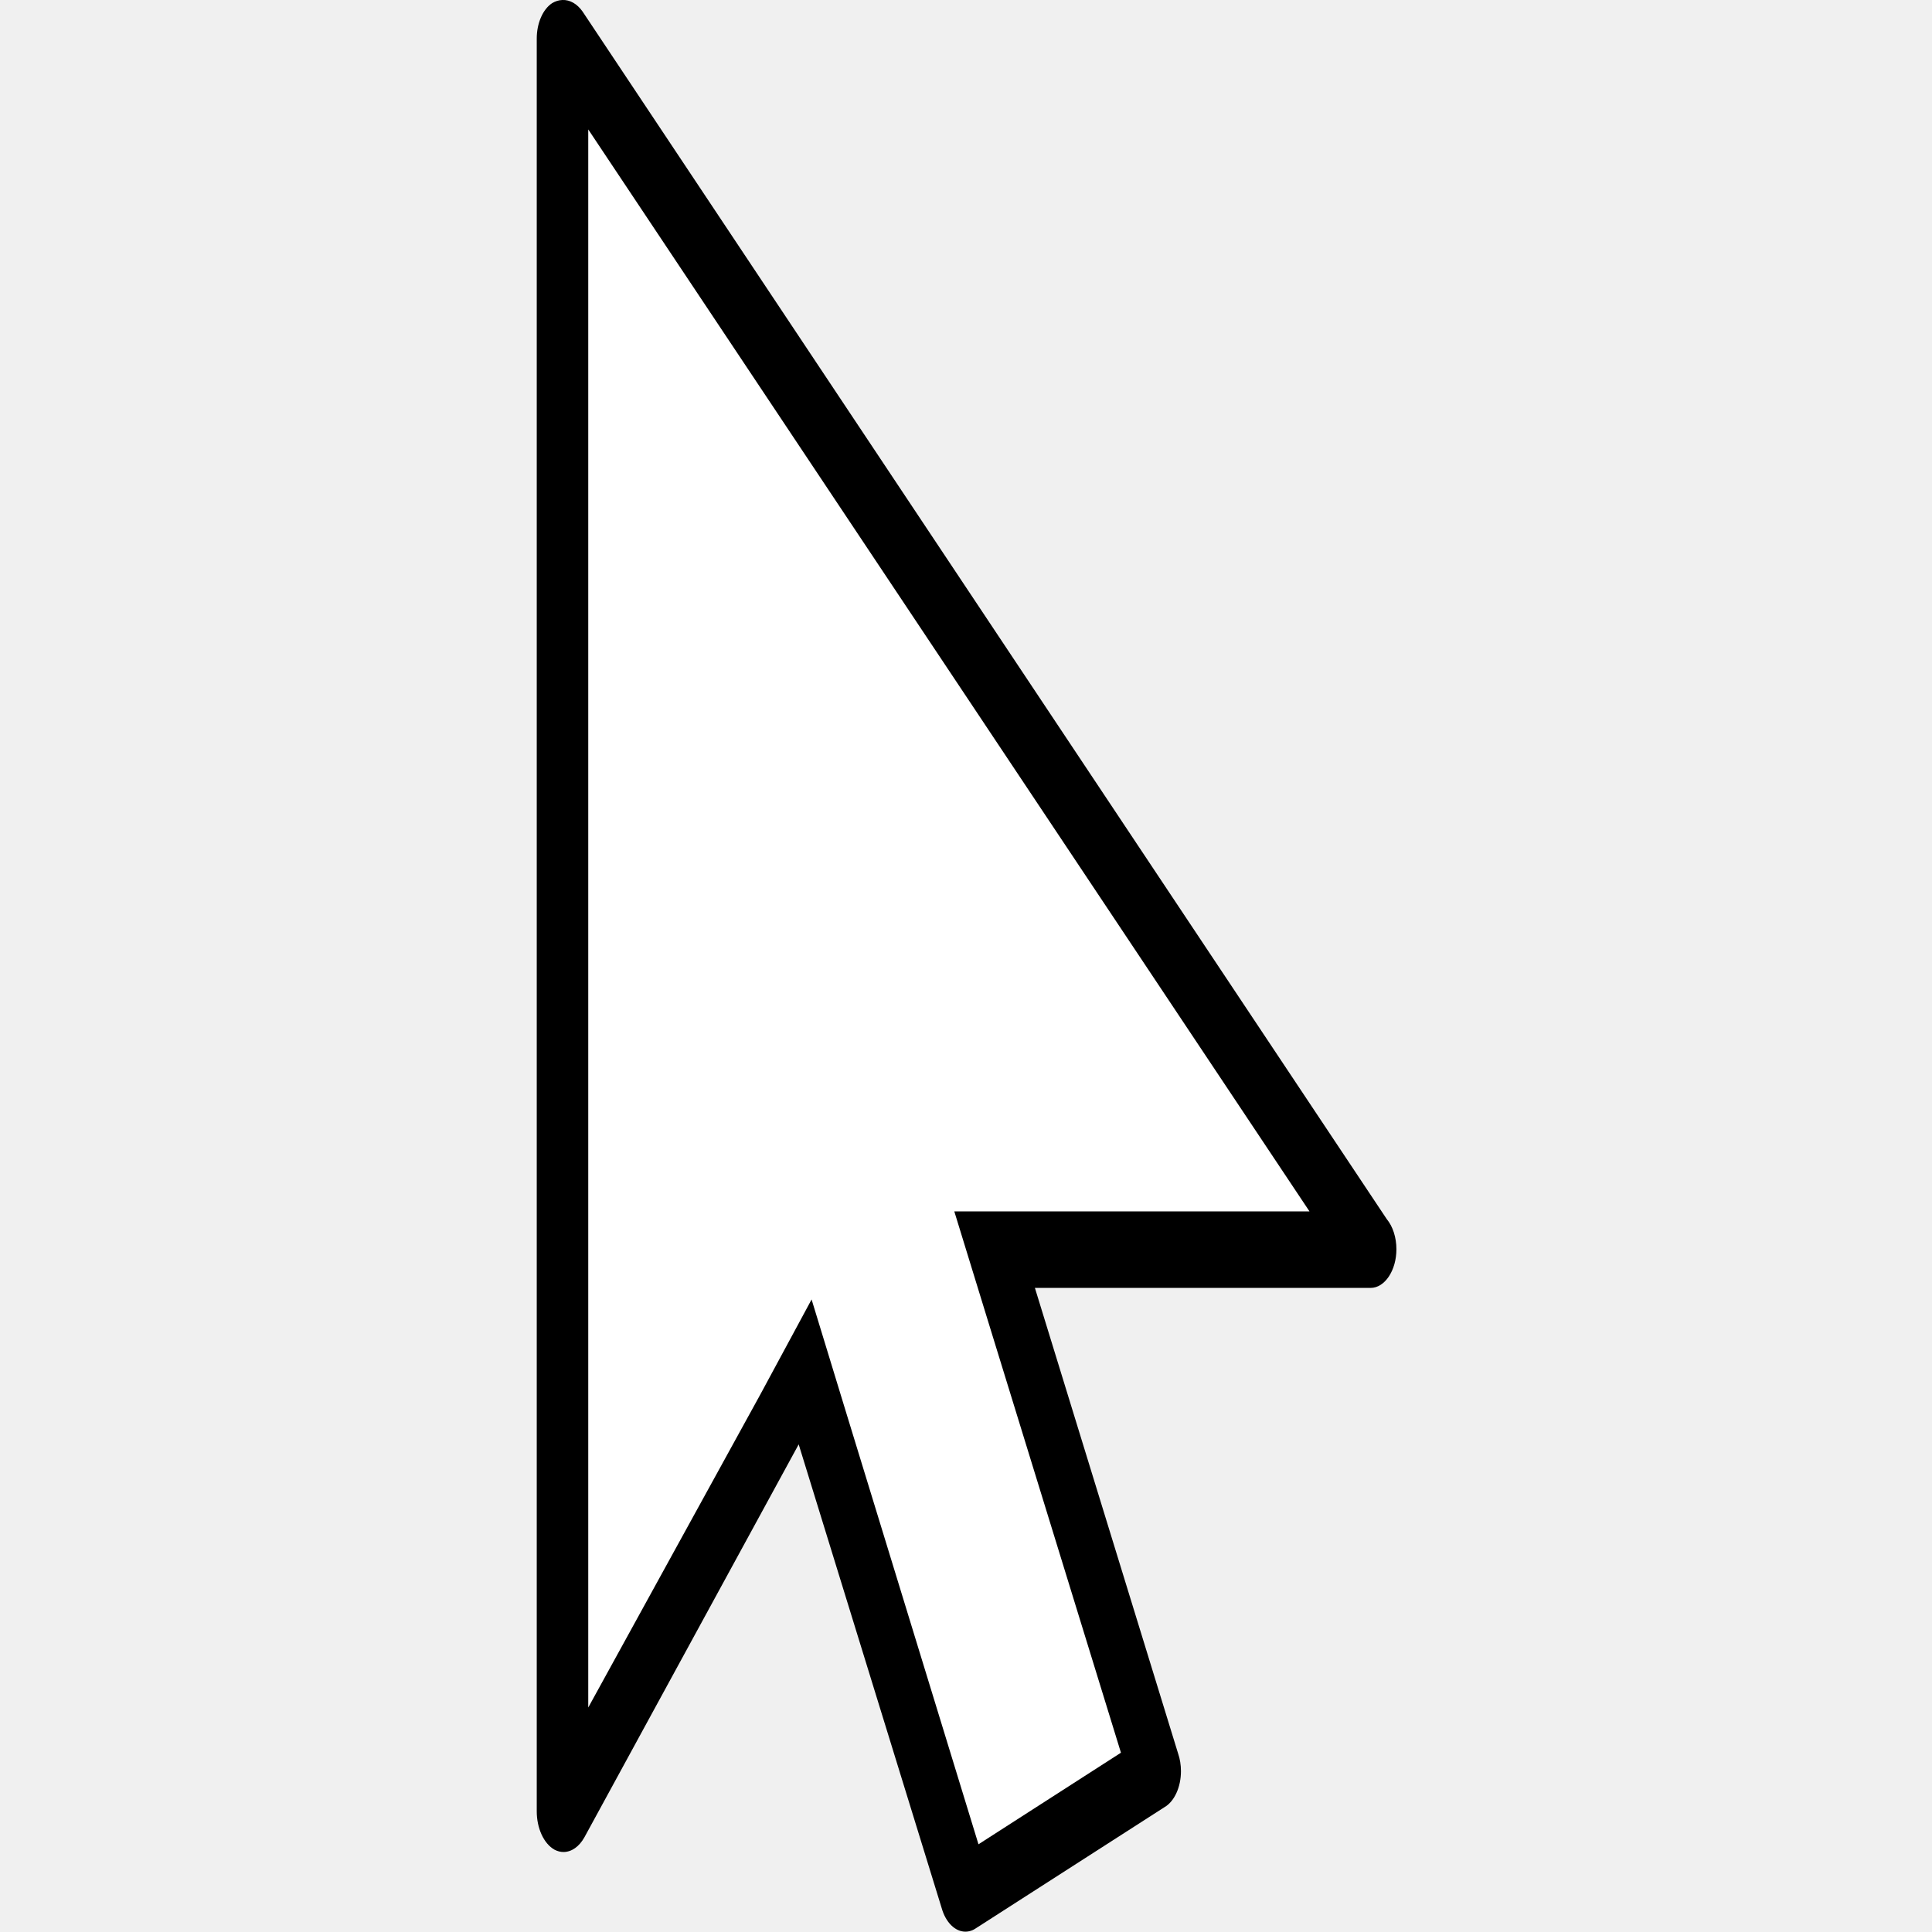
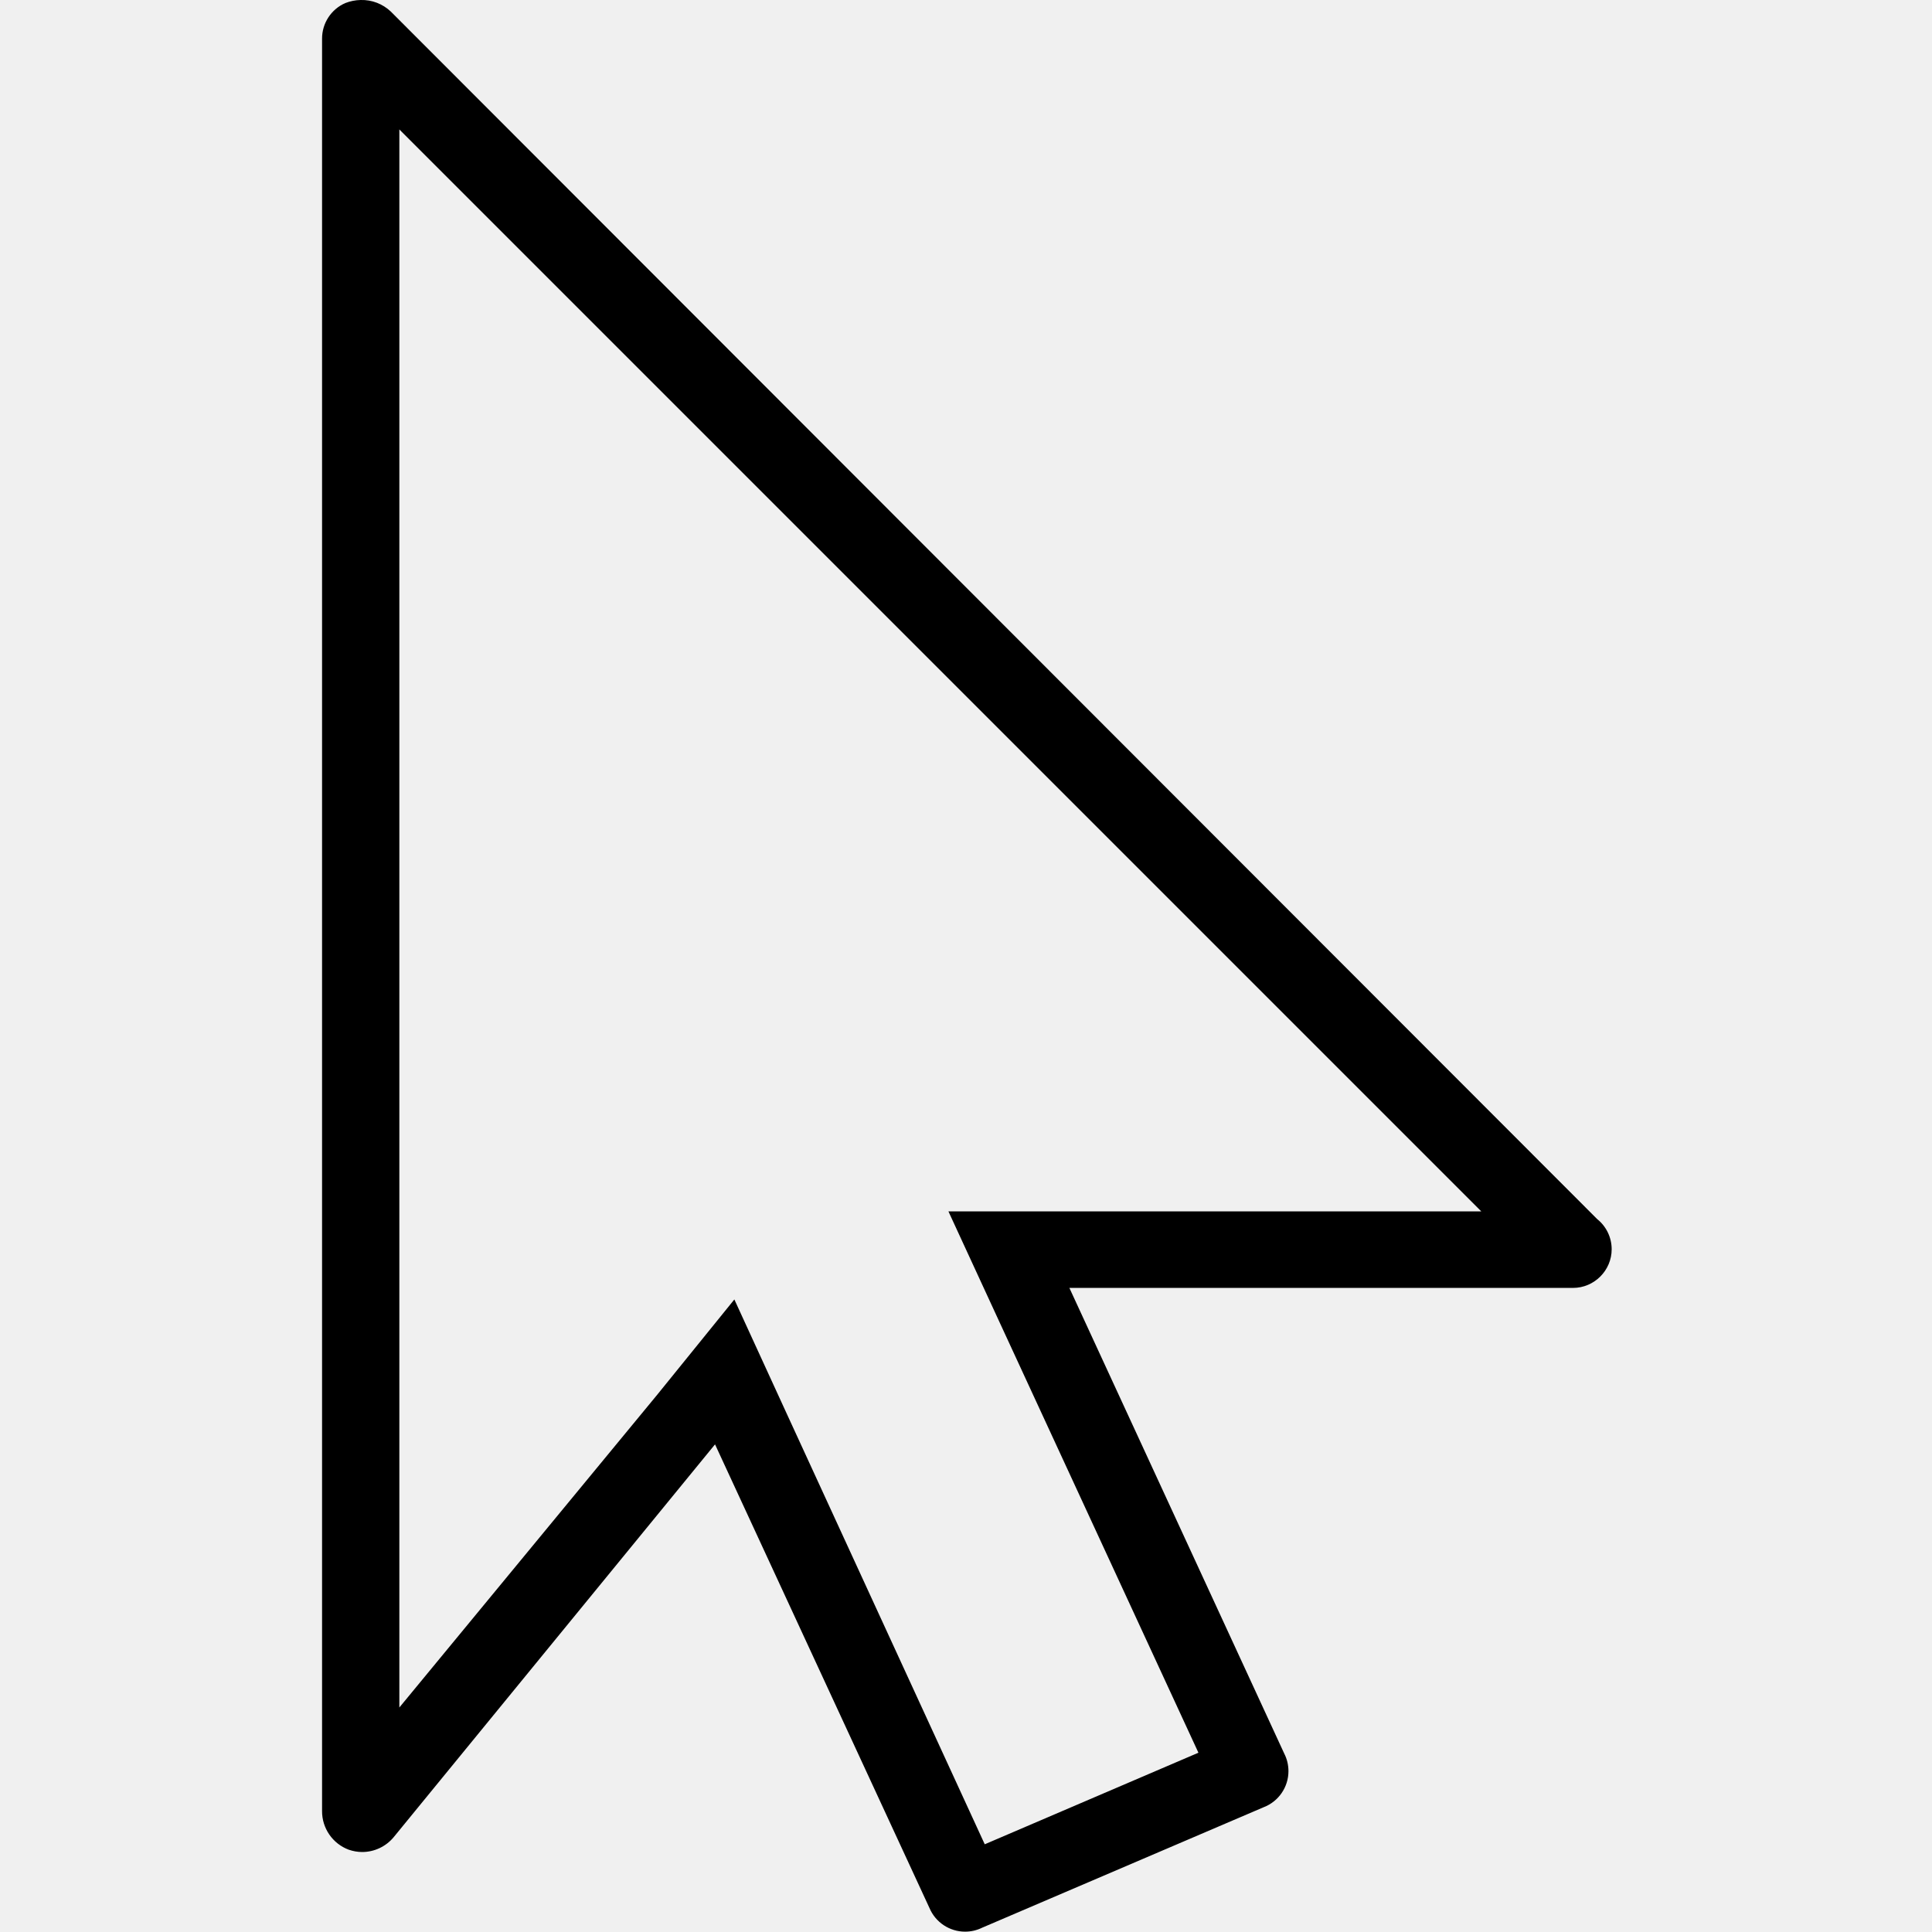
- <svg xmlns="http://www.w3.org/2000/svg" width="50" height="50" viewBox="0 0 33.33 50">
-   <path fill="#000" d="M6.223 0 C6.131 0.002 6.041 0.03 5.956 0.08 C5.713 0.239 5.555 0.602 5.556 1 L5.556 46.87 C5.554 47.314 5.739 47.715 6.016 47.87 C6.091 47.909 6.17 47.93 6.249 47.93 C6.458 47.929 6.655 47.79 6.789 47.55 L12.335 37.38 L16.035 49.38 C16.139 49.75 16.382 49.991 16.649 49.991 C16.75 49.991 16.85 49.957 16.942 49.89 L21.801 46.77 C22.058 46.622 22.228 46.25 22.228 45.837 C22.228 45.678 22.203 45.521 22.154 45.38 L18.448 33.33 L27.114 33.33 C27.122 33.33 27.129 33.331 27.137 33.331 C27.503 33.331 27.804 32.879 27.804 32.331 C27.804 32.027 27.712 31.74 27.554 31.55 L6.743 0.3 C6.603 0.1 6.415 -0.008 6.223 0 Z" />
-   <path fill="#fff" d="M6.889 3.35 L25.554 31.35 L16.362 31.35 L17.235 34.19 L20.675 45.36 L16.988 47.73 L13.555 36.53 L12.669 33.63 L11.336 36.1 L6.889 44.19 L6.889 3.35" />
+ <svg xmlns="http://www.w3.org/2000/svg" width="100%" height="100%" viewBox="0 0 50 50" version="1.1" xml:space="preserve" style="fill-rule:evenodd;clip-rule:evenodd;stroke-linejoin:round;stroke-miterlimit:2;">
+   <path d="M10.335,3.35L38.335,31.35L24.545,31.35L25.855,34.19L31.015,45.36L25.485,47.73L20.335,36.53L19.005,33.63L17.005,36.1L10.335,44.19L10.335,3.35M9.335,0C9.198,0.002 9.062,0.03 8.935,0.08C8.57,0.239 8.334,0.602 8.335,1L8.335,46.87C8.332,47.314 8.609,47.715 9.025,47.87C9.138,47.909 9.256,47.93 9.375,47.93C9.688,47.929 9.984,47.79 10.185,47.55L18.505,37.38L24.055,49.38C24.211,49.75 24.575,49.991 24.976,49.991C25.128,49.991 25.278,49.957 25.415,49.89L32.705,46.77C33.09,46.622 33.345,46.25 33.345,45.837C33.345,45.678 33.308,45.521 33.235,45.38L27.675,33.33L40.675,33.33C40.687,33.33 40.698,33.331 40.71,33.331C41.259,33.331 41.71,32.879 41.71,32.331C41.71,32.027 41.572,31.74 41.335,31.55L10.115,0.3C9.905,0.1 9.624,-0.008 9.335,0Z" style="fill-rule:nonzero;" />
</svg>
